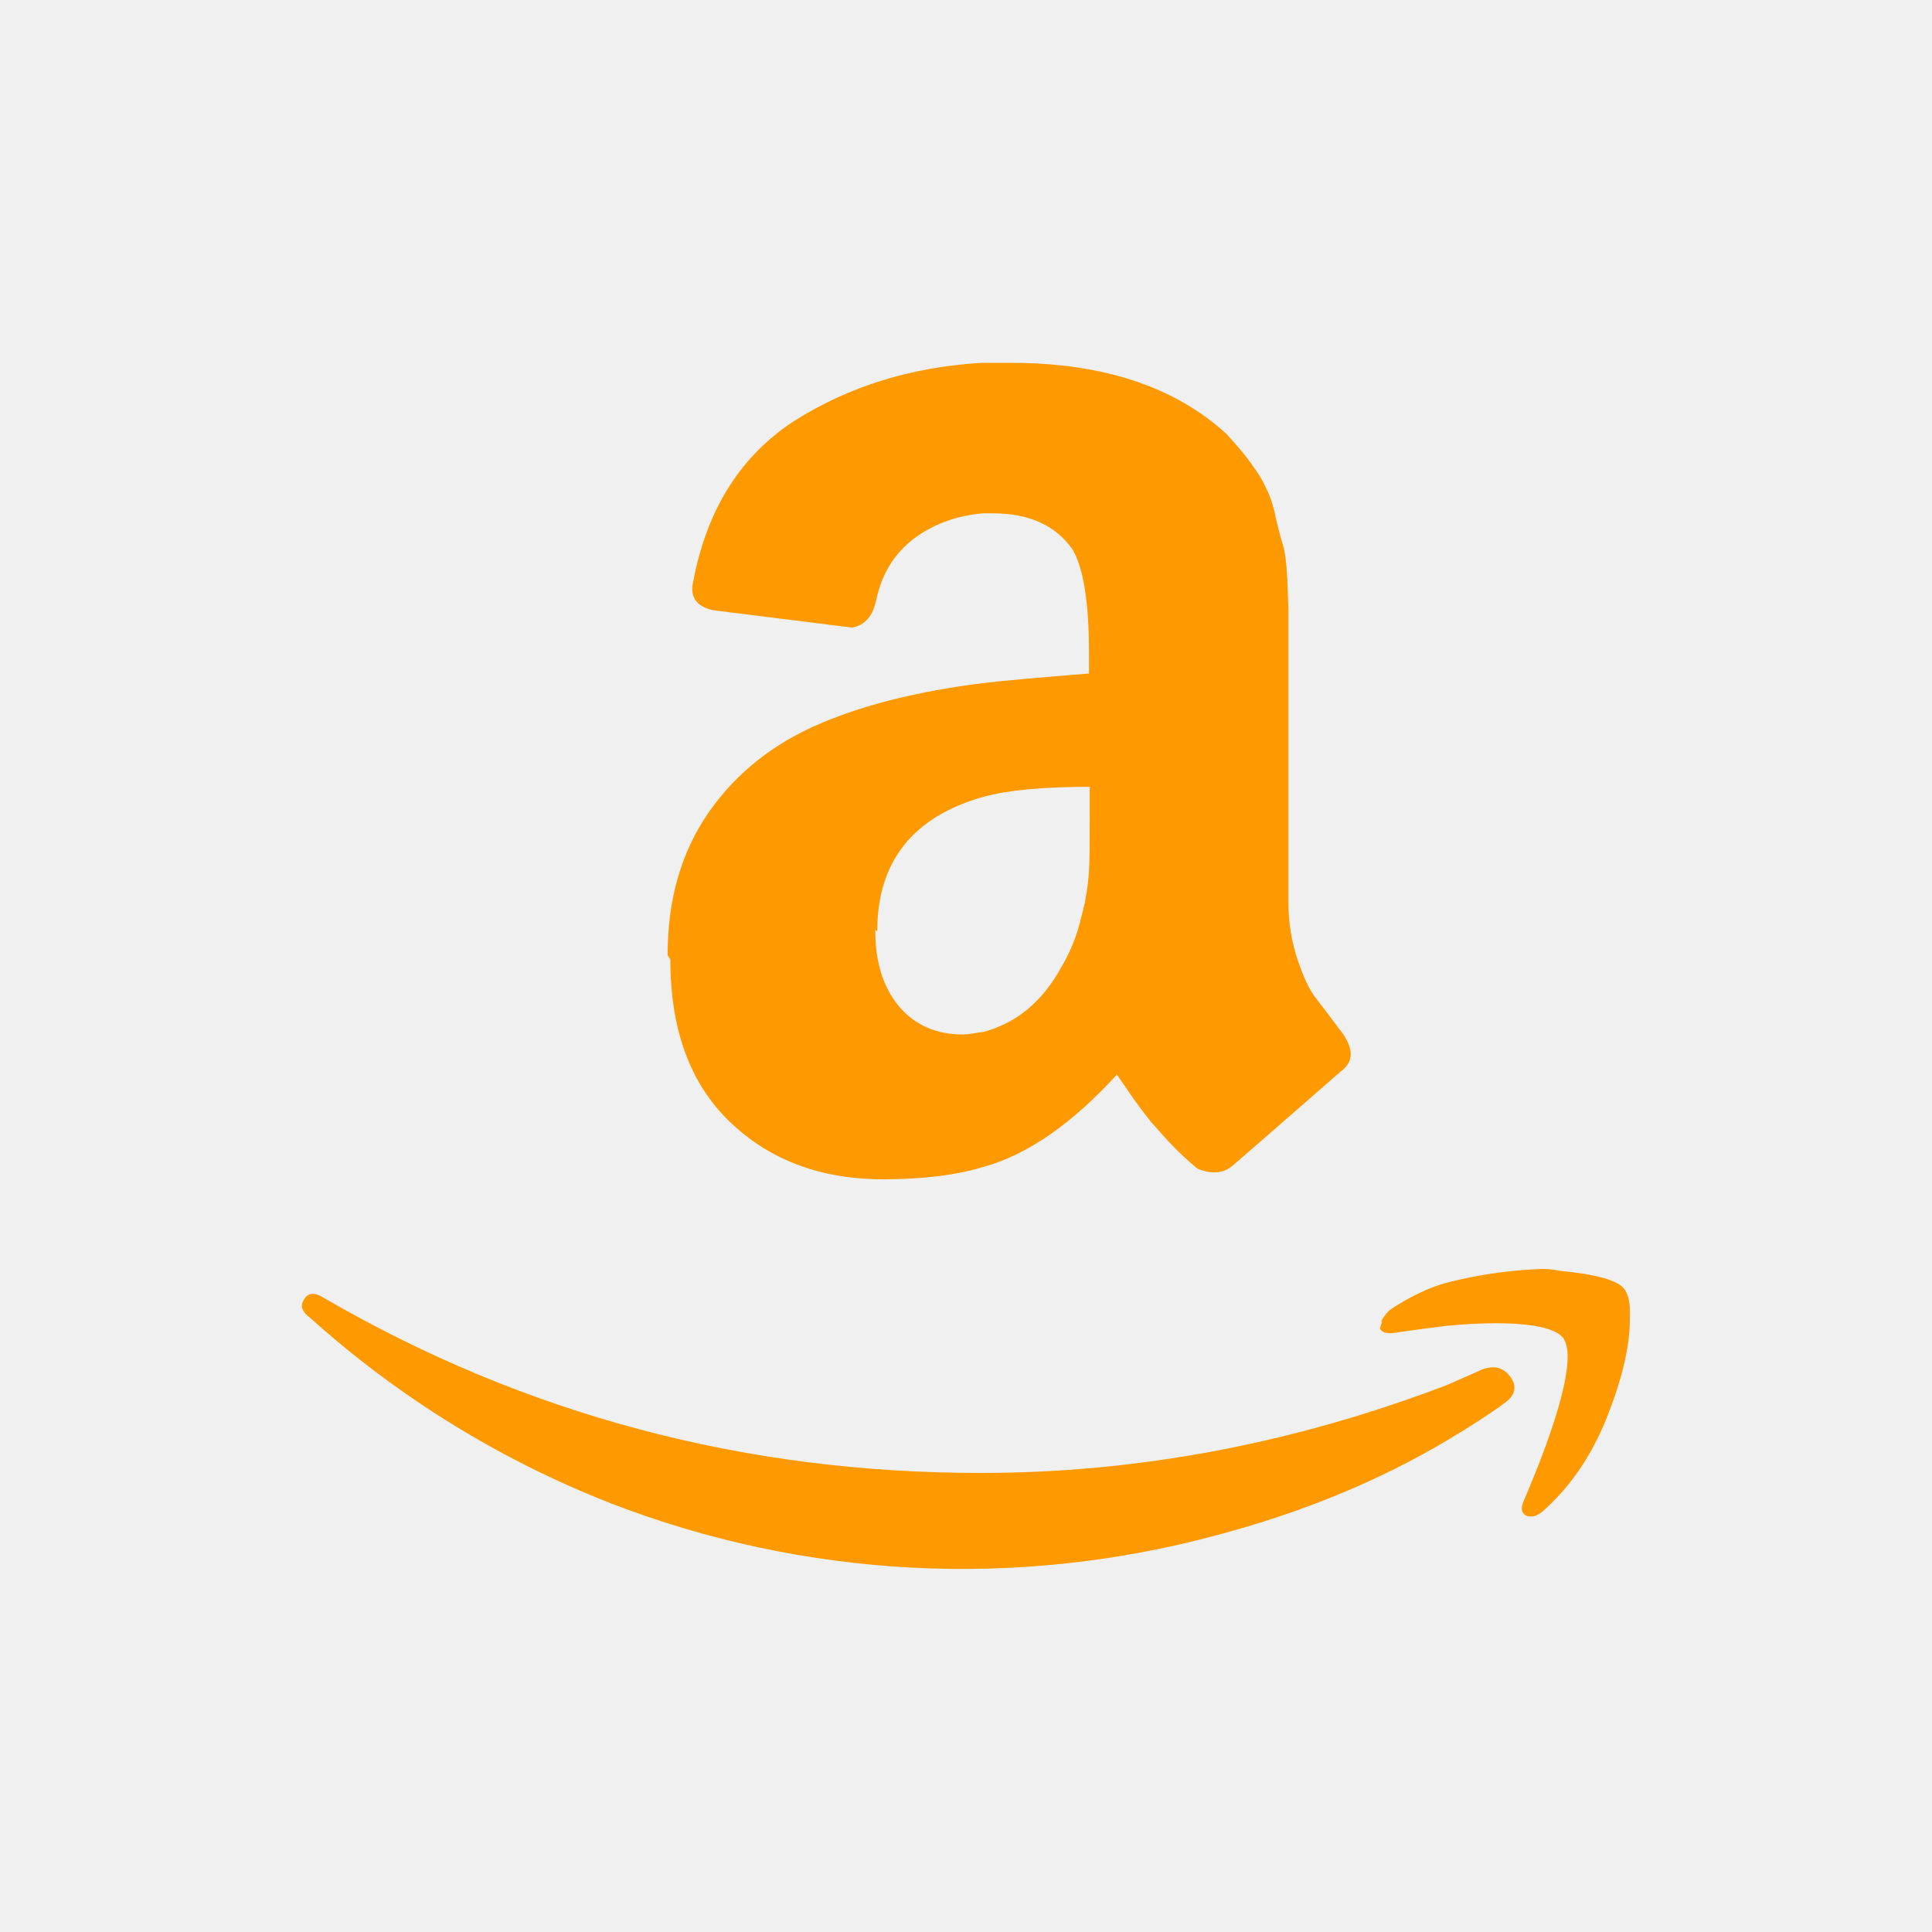
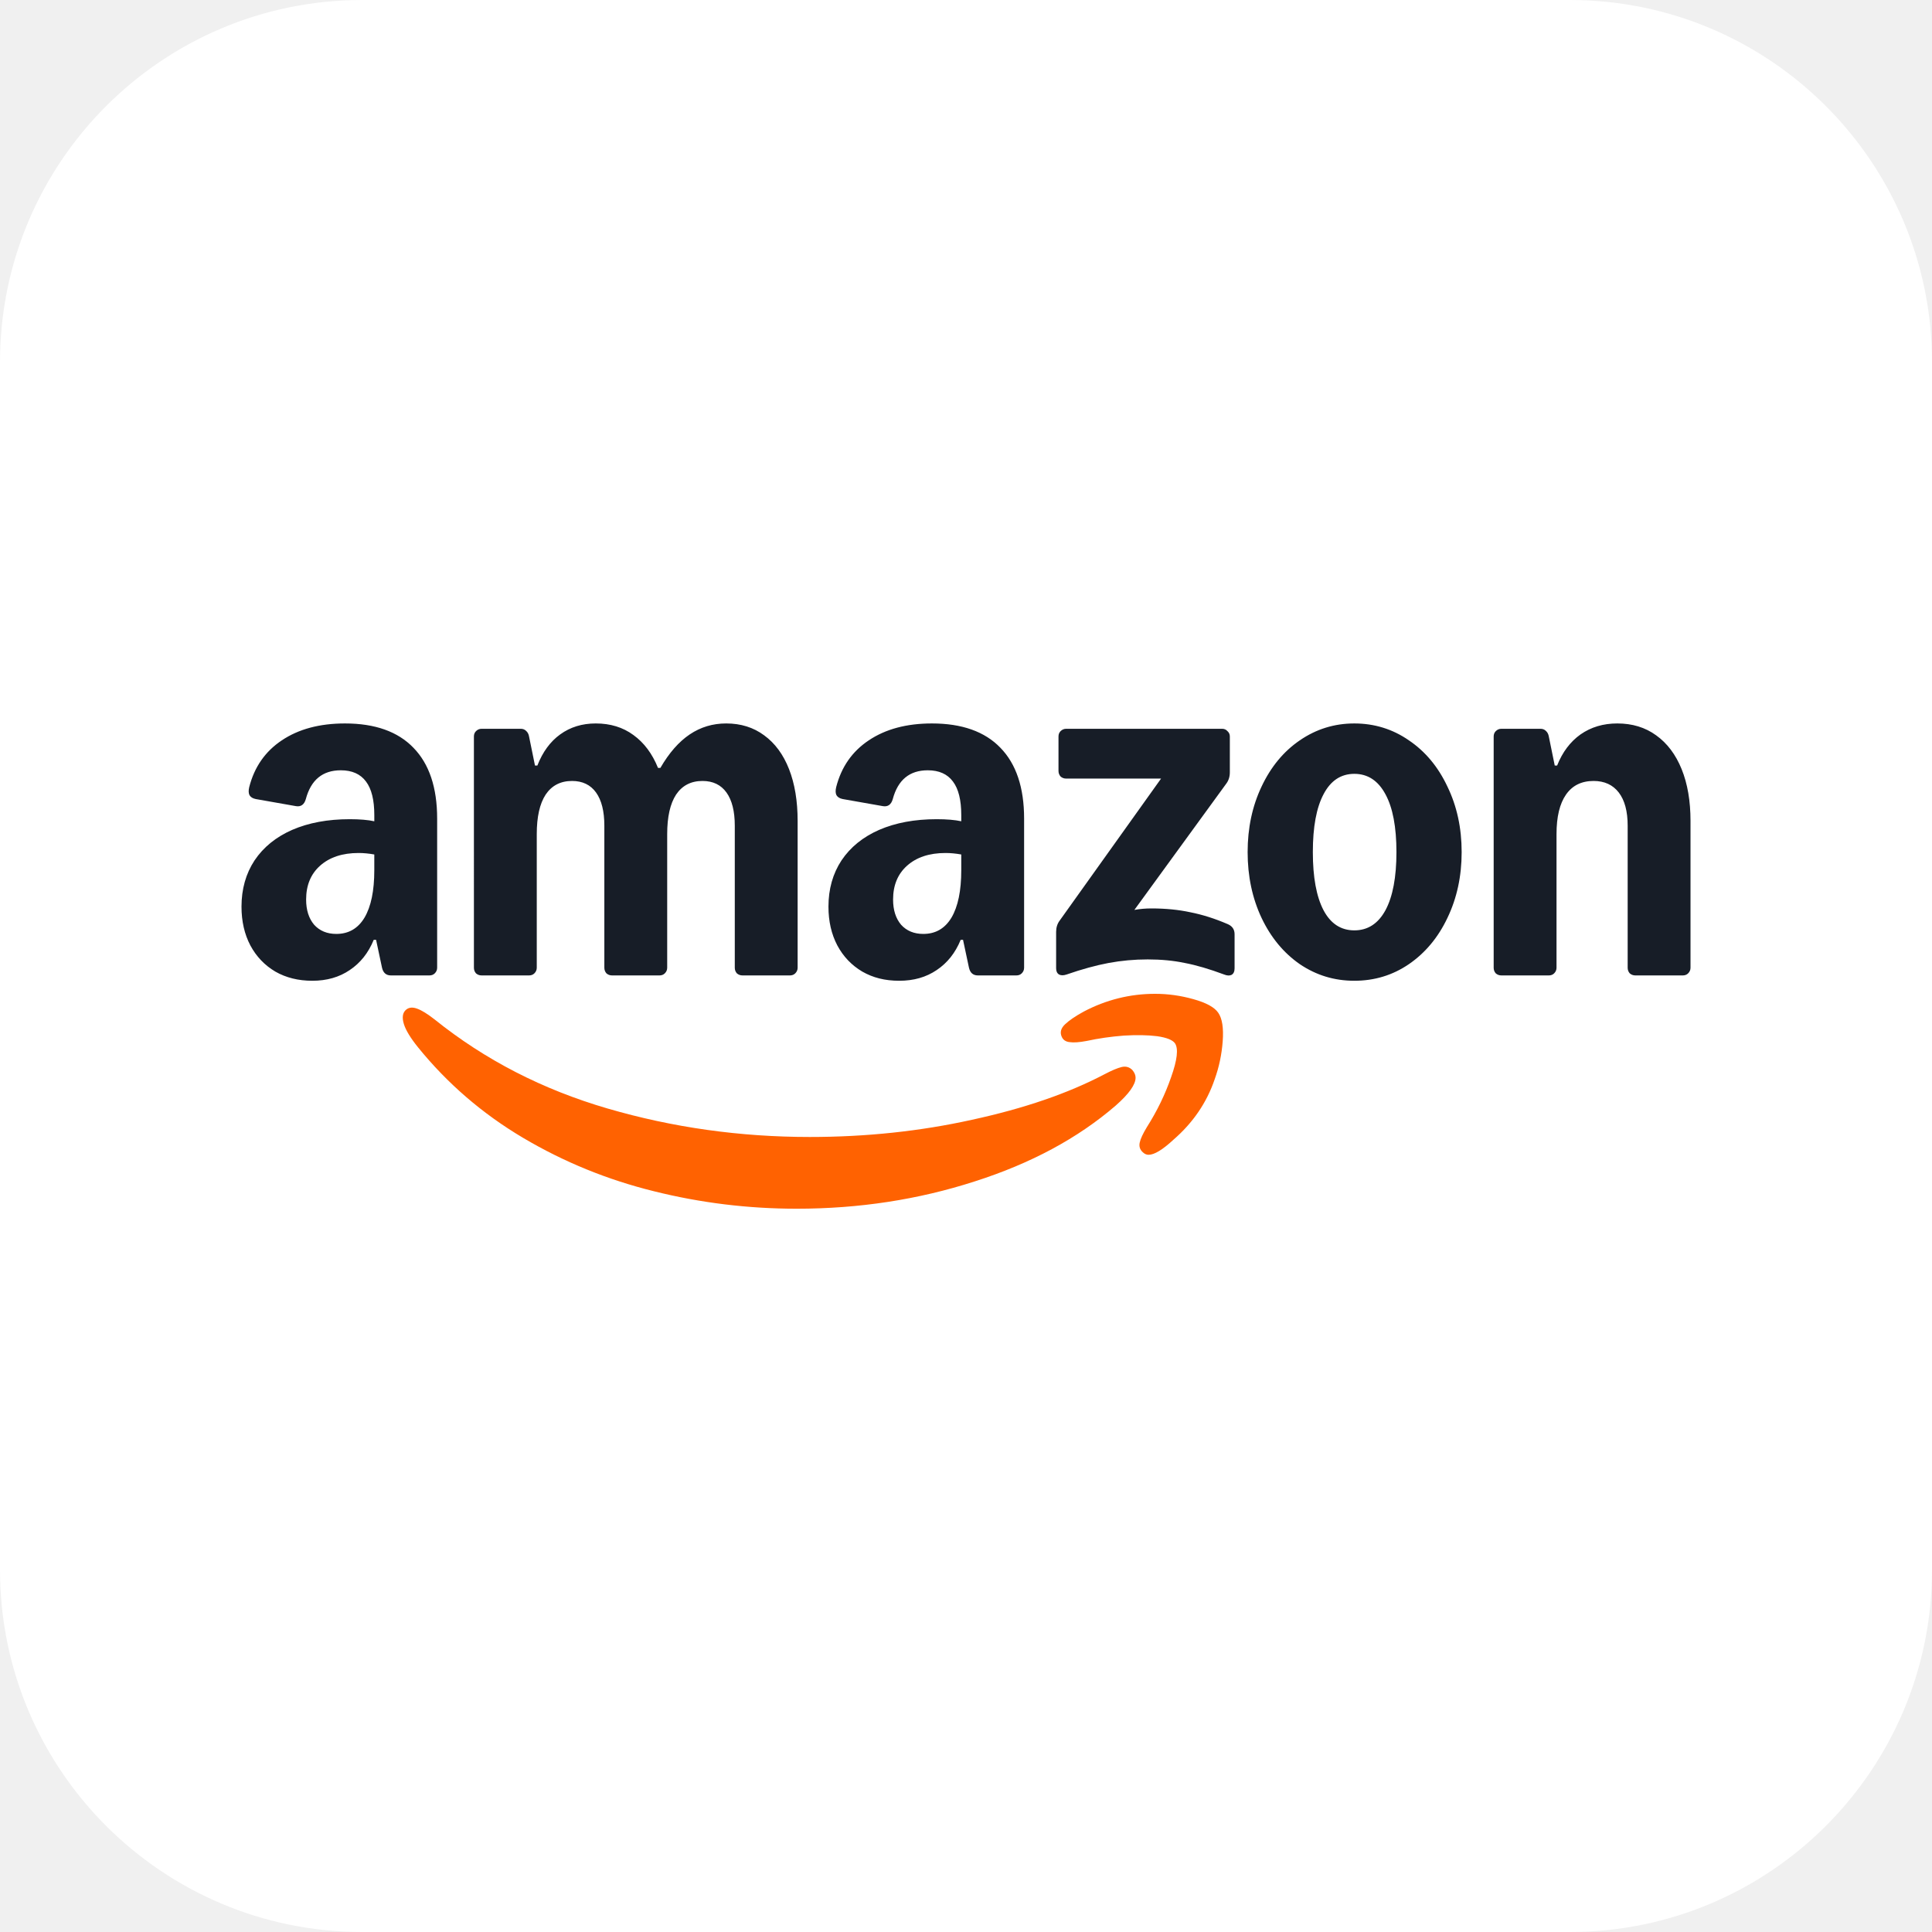
<svg xmlns="http://www.w3.org/2000/svg" viewBox="0 0 128 128" role="img" aria-label="amazon">
-   <g transform="translate(20,20) scale(3.666)">
-     <path fill="#FF9900" d="M.045 18.02c.072-.116.187-.124.348-.022 3.636 2.11 7.594 3.166 11.87 3.166 2.852 0 5.668-.533 8.447-1.595l.315-.14c.138-.06.234-.1.293-.13.226-.088.39-.046.525.13.12.174.09.336-.12.48-.256.19-.6.41-1.006.654-1.244.743-2.64 1.316-4.185 1.726a17.617 17.617 0 01-10.951-.577 17.88 17.88 0 01-5.43-3.35c-.1-.074-.151-.15-.151-.22 0-.047.021-.09.051-.13zm6.565-6.218c0-1.005.247-1.863.743-2.577.495-.71 1.17-1.25 2.04-1.615.796-.335 1.756-.575 2.912-.72.39-.046 1.033-.103 1.92-.174v-.37c0-.93-.105-1.558-.3-1.875-.302-.43-.78-.65-1.44-.65h-.182c-.48.046-.896.196-1.246.46-.35.27-.575.63-.675 1.096-.06.3-.206.465-.435.51l-2.52-.315c-.248-.06-.372-.18-.372-.39 0-.046.007-.09.022-.15.247-1.29.855-2.25 1.82-2.88.976-.616 2.1-.975 3.39-1.05h.54c1.65 0 2.957.434 3.888 1.29.135.15.27.3.405.48.12.165.224.314.283.45.075.134.15.33.195.57.06.254.105.42.135.51.03.104.062.3.076.615.01.313.02.493.02.553v5.28c0 .376.06.72.165 1.036.105.313.21.54.315.674l.51.674c.09.136.136.256.136.36 0 .12-.06.226-.18.314-1.2 1.05-1.86 1.62-1.963 1.71-.165.135-.375.15-.63.045a6.062 6.062 0 01-.526-.496l-.31-.347a9.391 9.391 0 01-.317-.42l-.3-.435c-.81.886-1.603 1.44-2.4 1.665-.494.15-1.093.227-1.83.227-1.11 0-2.04-.343-2.76-1.034-.72-.69-1.08-1.665-1.08-2.94l-.05-.076zm3.753-.438c0 .566.14 1.02.425 1.364.285.34.675.512 1.155.512.045 0 .106-.007.195-.02.09-.016.134-.023.166-.023.614-.16 1.08-.553 1.424-1.178.165-.28.285-.58.36-.91.09-.32.12-.59.135-.8.015-.195.015-.54.015-1.005v-.54c-.84 0-1.484.06-1.92.18-1.275.36-1.92 1.17-1.92 2.43l-.035-.02zm9.162 7.027c.03-.06.075-.11.132-.17.362-.243.714-.41 1.05-.5a8.094 8.094 0 011.612-.24c.14-.012.28 0 .41.03.65.06 1.05.168 1.172.33.063.09.099.228.099.39v.15c0 .51-.149 1.11-.424 1.8-.278.69-.664 1.248-1.156 1.68-.073.06-.14.09-.197.09-.03 0-.06 0-.09-.012-.09-.044-.107-.12-.064-.24.54-1.26.806-2.143.806-2.64 0-.15-.03-.27-.087-.344-.145-.166-.55-.257-1.224-.257-.243 0-.533.016-.87.046-.363.045-.7.09-1 .135-.09 0-.148-.014-.18-.044-.03-.03-.036-.047-.02-.077 0-.017.006-.03.02-.063v-.06z" />
-   </g>
+   <rect width="128" height="128" rx="24" fill="#ffffff" />
+   <svg x="16.00" y="47.93" width="96.00" height="32.15" viewBox="0 0 398.61 133.49" preserveAspectRatio="xMidYMid meet">
+     <g id="layer1">
+       <path id="Shape" d="m19.49 70.785c-3.86 0-7.258-0.843-10.194-2.528-2.936-1.74-5.219-4.132-6.85-7.177-1.631-3.098-2.446-6.659-2.446-10.683 0-4.839 1.196-9.079 3.588-12.721 2.446-3.643 5.899-6.443 10.357-8.4 4.512-1.957 9.786-2.936 15.821-2.936 2.773 0 5.029 0.19 6.769 0.571v-1.712c0-4.132-0.761-7.204-2.283-9.215-1.522-2.066-3.833-3.099-6.932-3.099-5.002 0-8.209 2.637-9.623 7.91-0.435 1.522-1.332 2.175-2.691 1.957l-11.091-1.957c-0.816-0.163-1.386-0.516-1.713-1.06-0.272-0.544-0.299-1.278-0.082-2.202 1.413-5.545 4.404-9.84 8.97-12.885 4.621-3.099 10.411-4.648 17.37-4.648 8.264 0 14.543 2.229 18.838 6.687 4.349 4.458 6.524 10.955 6.524 19.491v41.019c0 0.598-0.217 1.114-0.652 1.549-0.381 0.381-0.87 0.571-1.468 0.571h-10.601c-1.305 0-2.12-0.707-2.446-2.12l-1.631-7.666h-0.652c-1.468 3.588-3.67 6.36-6.606 8.318-2.881 1.957-6.306 2.936-10.275 2.936zm-1.713-22.345c0 2.882 0.734 5.192 2.202 6.932 1.522 1.685 3.561 2.528 6.116 2.528 3.371 0 5.953-1.495 7.747-4.485 1.794-3.044 2.691-7.394 2.691-13.048v-4.322c-1.522-0.272-2.963-0.408-4.322-0.408-4.458 0-7.992 1.169-10.601 3.507-2.555 2.283-3.833 5.382-3.833 9.296zm46.157-44.852c0-0.598 0.191-1.087 0.571-1.468 0.435-0.435 0.952-0.652 1.55-0.652h10.765c0.598 0 1.087 0.19 1.468 0.571 0.435 0.381 0.707 0.897 0.816 1.549l1.631 7.992h0.652c1.468-3.751 3.561-6.606 6.28-8.563 2.772-2.012 6.034-3.017 9.785-3.017 4.023 0 7.476 1.06 10.357 3.18 2.936 2.12 5.192 5.138 6.769 9.052h0.652c2.392-4.132 5.084-7.204 8.074-9.215s6.333-3.017 10.03-3.017c4.023 0 7.503 1.087 10.438 3.262 2.991 2.175 5.274 5.274 6.85 9.297 1.577 4.023 2.366 8.78 2.366 14.271v40.367c0 0.598-0.218 1.114-0.653 1.549-0.381 0.381-0.87 0.571-1.468 0.571h-13.048c-0.598 0-1.114-0.19-1.549-0.571-0.381-0.435-0.571-0.951-0.571-1.549v-39.063c0-3.969-0.761-7.013-2.283-9.133-1.523-2.12-3.724-3.18-6.606-3.18-3.153 0-5.572 1.25-7.258 3.751-1.631 2.501-2.446 6.116-2.446 10.846v36.779c0 0.598-0.218 1.114-0.653 1.549-0.38 0.381-0.87 0.571-1.468 0.571h-13.048c-0.597 0-1.114-0.19-1.549-0.571-0.381-0.435-0.571-0.951-0.571-1.549v-39.063c0-3.969-0.761-7.013-2.283-9.133-1.522-2.12-3.724-3.18-6.605-3.18-3.154 0-5.573 1.25-7.258 3.751-1.631 2.501-2.446 6.116-2.446 10.846v36.779c0 0.598-0.217 1.114-0.652 1.549-0.381 0.381-0.87 0.571-1.468 0.571h-13.048c-0.598 0-1.115-0.19-1.55-0.571-0.38-0.435-0.571-0.951-0.571-1.549zm97.533 46.809c0-4.839 1.197-9.079 3.589-12.721 2.446-3.643 5.898-6.443 10.357-8.4 4.512-1.957 9.786-2.936 15.82-2.936 2.773 0 5.029 0.19 6.769 0.571v-1.712c0-4.132-0.762-7.204-2.284-9.215-1.522-2.066-3.832-3.099-6.931-3.099-5.002 0-8.21 2.637-9.623 7.91-0.435 1.522-1.332 2.175-2.691 1.957l-11.091-1.957c-0.816-0.163-1.387-0.516-1.713-1.06-0.271-0.544-0.299-1.278-0.081-2.202 1.413-5.545 4.403-9.84 8.971-12.885 4.62-3.099 10.41-4.648 17.369-4.648 8.264 0 14.543 2.229 18.838 6.687 4.349 4.458 6.524 10.955 6.524 19.491v41.019c0 0.598-0.217 1.114-0.652 1.549-0.381 0.381-0.87 0.571-1.468 0.571h-10.601c-1.305 0-2.121-0.707-2.447-2.12l-1.631-7.666h-0.652c-1.468 3.588-3.67 6.36-6.606 8.318-2.881 1.957-6.306 2.936-10.275 2.936s-7.258-0.843-10.194-2.528c-2.936-1.74-5.219-4.132-6.85-7.177-1.631-3.098-2.447-6.659-2.447-10.683zm17.779-1.957c0 2.882 0.733 5.192 2.201 6.932 1.522 1.685 3.561 2.528 6.116 2.528 3.371 0 5.953-1.495 7.748-4.485 1.793-3.044 2.691-7.394 2.691-13.048v-4.322c-1.523-0.272-2.963-0.408-4.323-0.408-4.457 0-7.991 1.169-10.601 3.507-2.555 2.283-3.832 5.382-3.832 9.296zm44.852 8.889c0-1.196 0.326-2.229 0.978-3.099l27.89-39.062h-26.096c-0.598 0-1.114-0.19-1.549-0.571-0.381-0.435-0.571-0.951-0.571-1.55v-9.46c0-0.598 0.19-1.087 0.571-1.468 0.435-0.435 0.951-0.652 1.549-0.652h42.895c0.599 0 1.088 0.217 1.468 0.652 0.435 0.381 0.652 0.87 0.652 1.468v9.867c0 1.196-0.326 2.229-0.978 3.099l-25.281 34.74c1.523-0.271 3.072-0.407 4.649-0.407 3.915 0 7.503 0.353 10.765 1.06 3.316 0.653 6.741 1.74 10.275 3.262 1.25 0.544 1.875 1.468 1.875 2.773v9.378c0 0.87-0.271 1.468-0.815 1.794-0.544 0.272-1.223 0.245-2.039-0.081-4.077-1.522-7.693-2.582-10.846-3.181-3.099-0.652-6.497-0.979-10.194-0.979s-7.23 0.327-10.764 0.979c-3.48 0.653-7.339 1.712-11.58 3.181-0.816 0.272-1.495 0.272-2.039 0-0.543-0.327-0.815-0.897-0.815-1.712zm52.681-21.937c0-6.632 1.277-12.64 3.832-18.022 2.556-5.437 6.062-9.677 10.52-12.722 4.513-3.099 9.514-4.648 15.005-4.648s10.547 1.549 15.005 4.648c4.513 3.045 8.047 7.285 10.602 12.722 2.609 5.382 3.914 11.39 3.914 18.022 0 6.633-1.305 12.668-3.914 18.104-2.555 5.382-6.089 9.623-10.602 12.722-4.458 3.044-9.459 4.567-15.005 4.567-5.545 0-10.492-1.522-15.005-4.567-4.458-3.099-7.964-7.34-10.52-12.722-2.555-5.436-3.832-11.471-3.832-18.104zm17.94 0c0 6.905 0.979 12.233 2.936 15.984 1.958 3.697 4.784 5.545 8.481 5.545s6.552-1.849 8.563-5.545c2.012-3.751 3.017-9.079 3.017-15.984 0-6.904-1.005-12.205-3.017-15.902-2.011-3.751-4.866-5.627-8.563-5.627s-6.523 1.876-8.481 5.627c-1.957 3.697-2.936 8.998-2.936 15.902zm49.745-31.804c0-0.598 0.191-1.087 0.572-1.468 0.435-0.435 0.951-0.652 1.549-0.652h10.764c0.598 0 1.088 0.19 1.468 0.571 0.435 0.381 0.707 0.897 0.816 1.549l1.631 7.992h0.652c1.468-3.697 3.615-6.551 6.443-8.563 2.881-2.012 6.252-3.017 10.112-3.017 4.131 0 7.692 1.087 10.682 3.262 3.045 2.175 5.383 5.274 7.014 9.297 1.631 4.023 2.446 8.78 2.446 14.271v40.367c0 0.598-0.217 1.114-0.652 1.549-0.38 0.381-0.87 0.571-1.468 0.571h-13.048c-0.598 0-1.114-0.19-1.549-0.571-0.381-0.435-0.571-0.951-0.571-1.549v-39.063c0-3.969-0.816-7.013-2.447-9.133-1.631-2.12-3.941-3.18-6.931-3.18-3.317 0-5.845 1.25-7.584 3.751-1.74 2.501-2.61 6.116-2.61 10.846v36.779c0 0.598-0.217 1.114-0.652 1.549-0.381 0.381-0.87 0.571-1.468 0.571h-13.048c-0.598 0-1.114-0.19-1.549-0.571-0.381-0.435-0.572-0.951-0.572-1.549z" fill="#171d27" />
+       <path id="Path" d="m45.343 78.693c-1.033 0.816-1.25 2.175-0.652 4.078 0.544 1.685 1.821 3.778 3.833 6.279 8.1 10.004 17.75 18.321 28.95 24.954s23.188 11.526 35.964 14.679c12.83 3.207 25.932 4.811 39.306 4.811 17.126 0 33.436-2.5 48.93-7.502 15.494-4.948 28.434-11.907 38.818-20.877 3.642-3.207 5.464-5.763 5.464-7.666 0-0.707-0.299-1.413-0.897-2.12-0.816-0.815-1.795-1.087-2.936-0.815-1.142 0.271-2.746 0.951-4.812 2.038-9.949 5.22-22.072 9.378-36.371 12.477-14.243 3.154-29.113 4.73-44.607 4.73-19.191 0-37.73-2.609-55.617-7.829-17.886-5.219-33.734-13.374-47.543-24.464-2.011-1.577-3.643-2.583-4.893-3.018-1.196-0.435-2.175-0.353-2.936 0.245z" fill="#ff6201" />
+       <path id="path6" d="m226.54 82.775c-1.142 1.087-1.441 2.229-0.897 3.426 0.38 0.87 1.114 1.359 2.202 1.468 1.087 0.163 2.636 0.054 4.648-0.326 3.262-0.707 6.66-1.196 10.193-1.468 3.534-0.217 6.606-0.163 9.216 0.163 2.61 0.381 4.24 1.033 4.893 1.957 0.979 1.468 0.625 4.567-1.061 9.297-1.63 4.73-3.859 9.324-6.687 13.782-1.087 1.794-1.739 3.207-1.957 4.241-0.217 1.033 0.055 1.902 0.816 2.609 0.489 0.489 1.033 0.734 1.631 0.734 1.577 0 3.86-1.386 6.85-4.159 5.382-4.675 9.16-10.221 11.336-16.636 1.195-3.317 1.929-6.796 2.201-10.438 0.272-3.642-0.136-6.252-1.223-7.829-1.033-1.522-3.317-2.773-6.85-3.751-3.48-0.979-6.986-1.468-10.52-1.468-6.905 0-13.456 1.631-19.653 4.893-2.284 1.25-3.996 2.419-5.138 3.506z" fill="#ff6201" />
+     </g>
+   </svg>
</svg>
